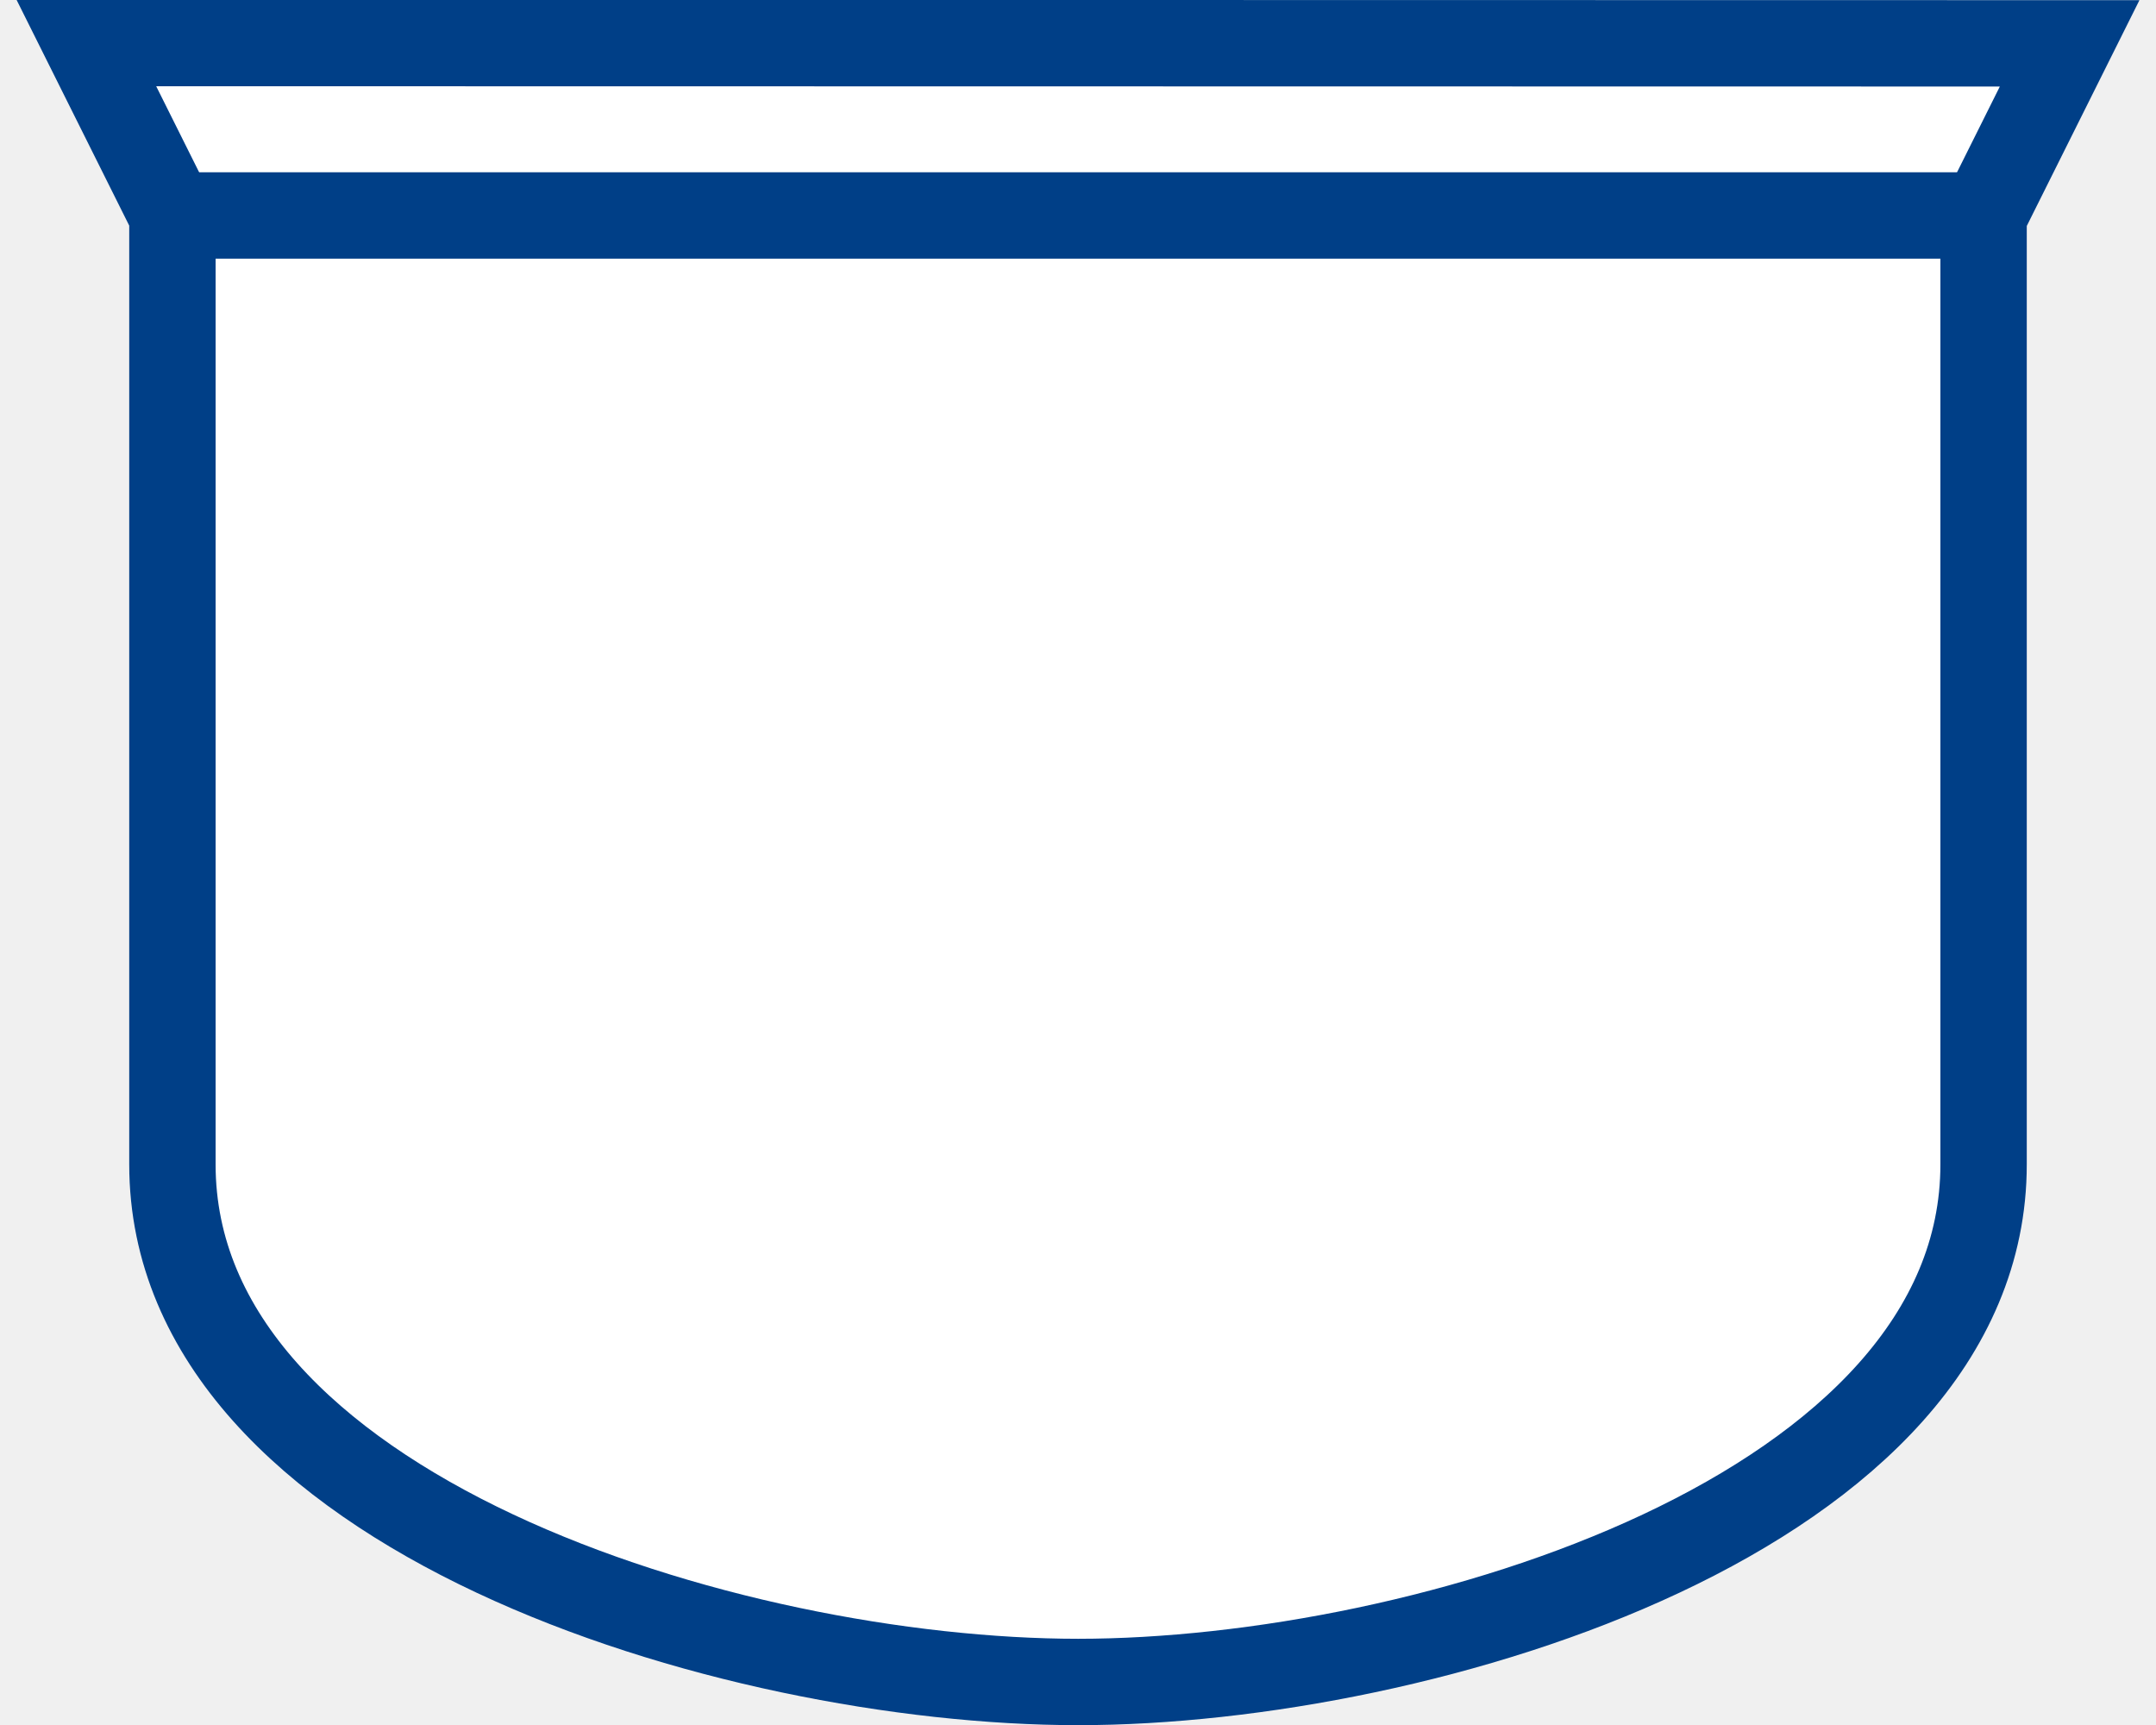
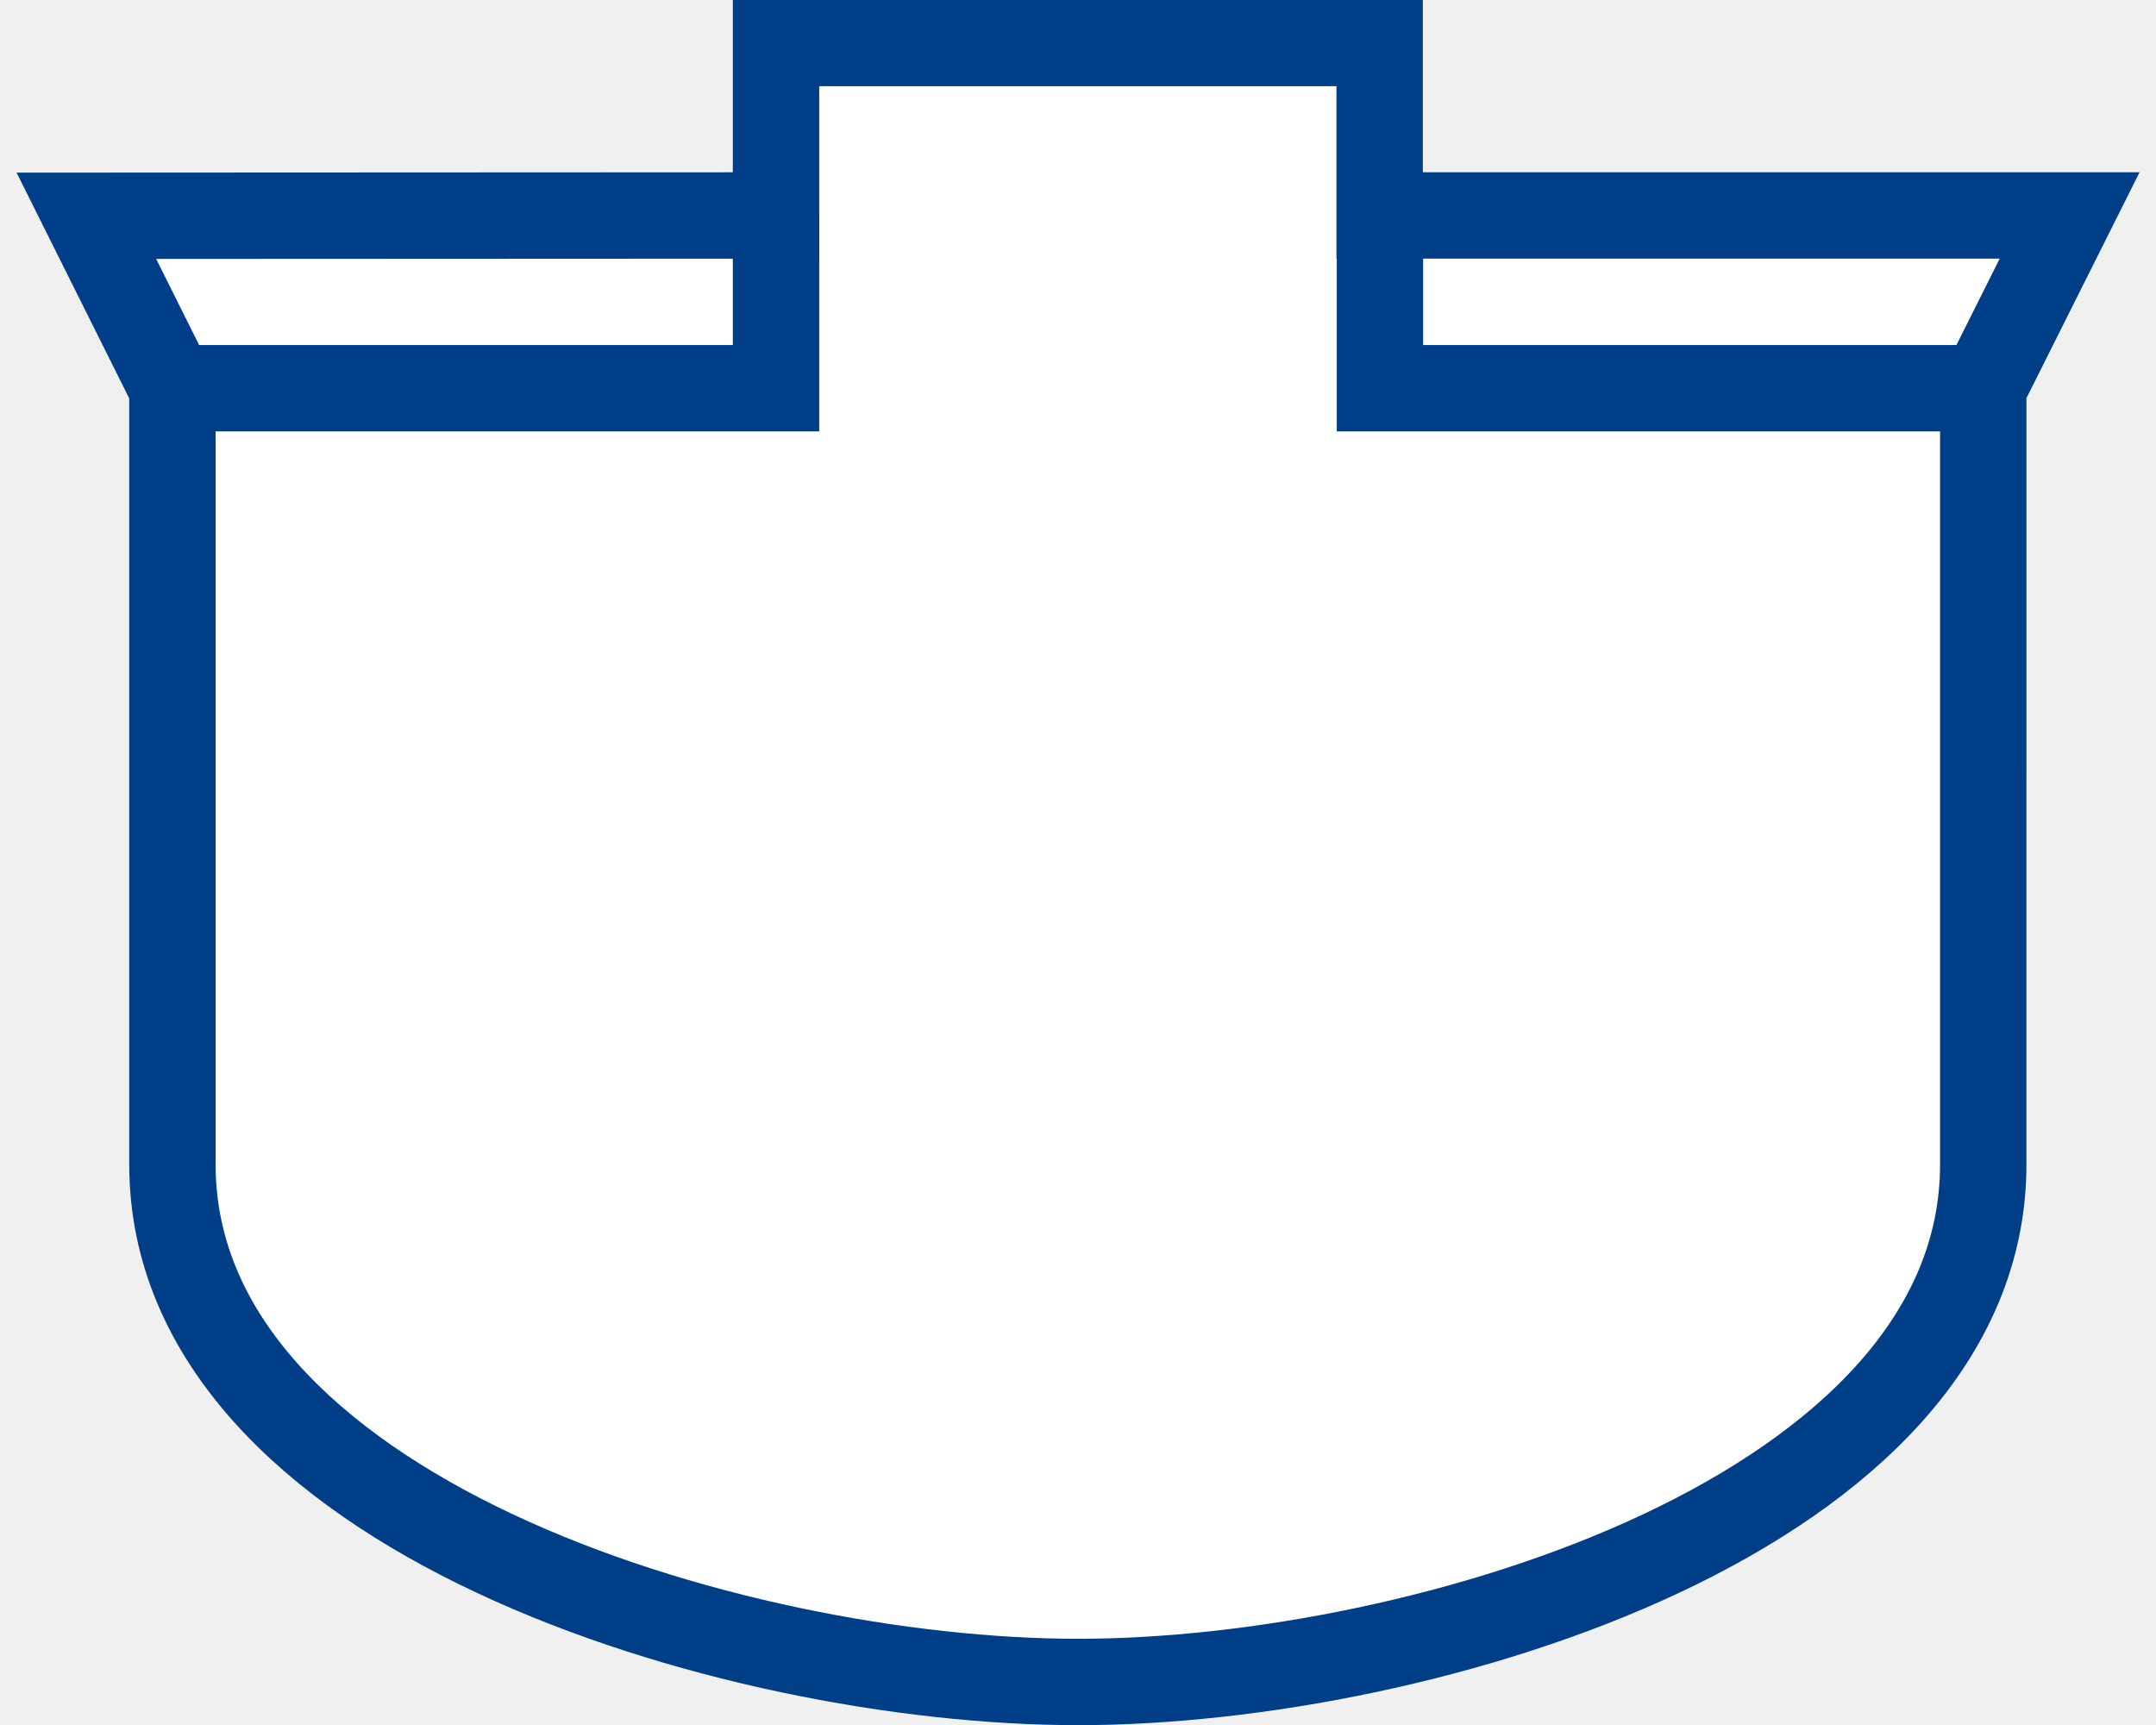
<svg xmlns="http://www.w3.org/2000/svg" viewBox="0 0 6.615 5.292" height="20" width="25">
-   <path style="fill:#fff;fill-opacity:1;stroke:#003f87;stroke-width:.265;stroke-linecap:butt;stroke-linejoin:miter;stroke-miterlimit:4;stroke-dasharray:none;stroke-opacity:1" d="M 0.265,0.132 6.35,0.133 6.086,0.662 V 3.572 c 0,1.067 -1.712,1.588 -2.778,1.588 C 2.241,5.16 0.529,4.639 0.529,3.572 V 0.661 Z" />
-   <path style="fill:none;stroke:#003f87;stroke-width:.265;stroke-linecap:butt;stroke-linejoin:miter;stroke-miterlimit:4;stroke-dasharray:none;stroke-opacity:1" d="M 0.397,0.661 6.086,0.661" />
+   <path style="fill:#fff;fill-opacity:1;stroke:#003f87;stroke-width:.265;stroke-linecap:butt;stroke-linejoin:miter;stroke-miterlimit:4;stroke-dasharray:none;stroke-opacity:1" d="M 0.265,0.662 2.381,0.661 V 0.132 l 1.852,-4e-8 v 0.529 l 2.117,4e-8 -0.265,0.529 -3.33e-5,2.381 C 6.086,4.639 4.374,5.16 3.308,5.16 2.241,5.16 0.529,4.639 0.529,3.572 L 0.529,1.191 Z" />
+   <path style="fill:none;stroke:#003f87;stroke-width:.265;stroke-linecap:butt;stroke-linejoin:miter;stroke-miterlimit:4;stroke-dasharray:none;stroke-opacity:1" d="M6.086 1.191 4.234 1.191V.661M.529 1.191 2.381 1.191V.661" />
</svg>
